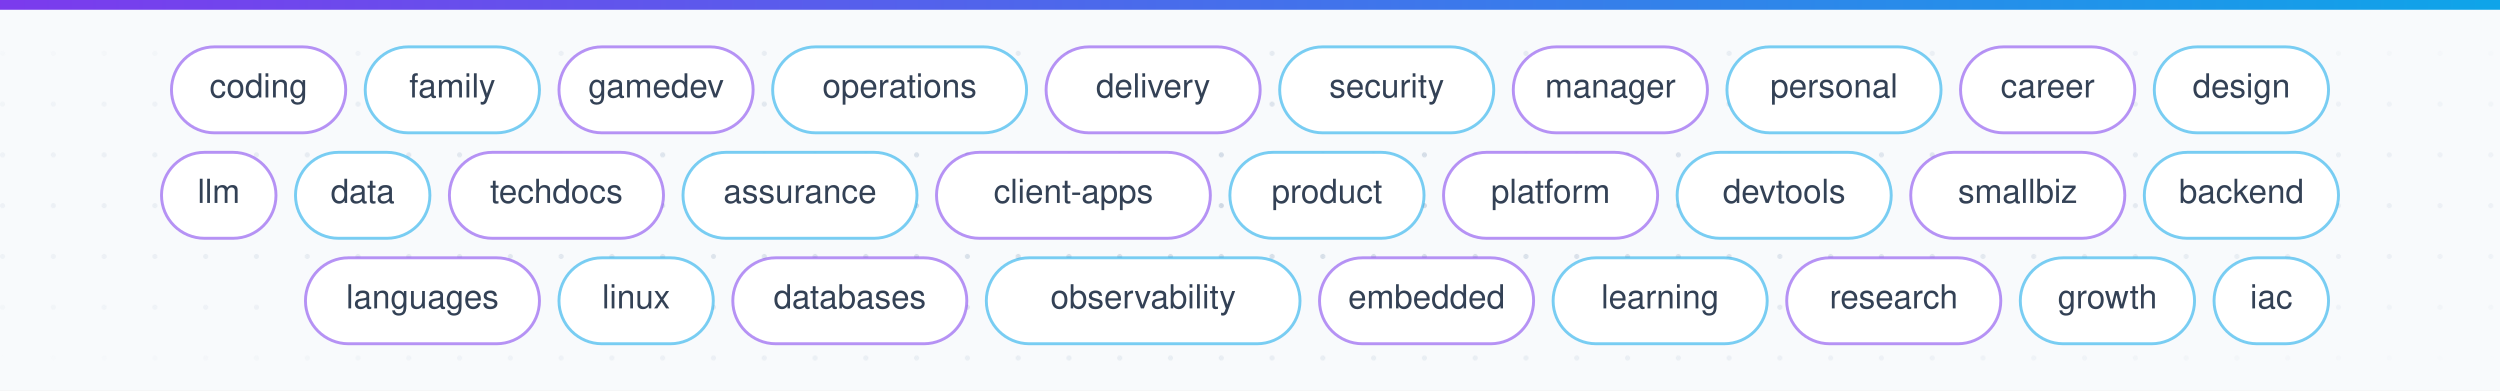
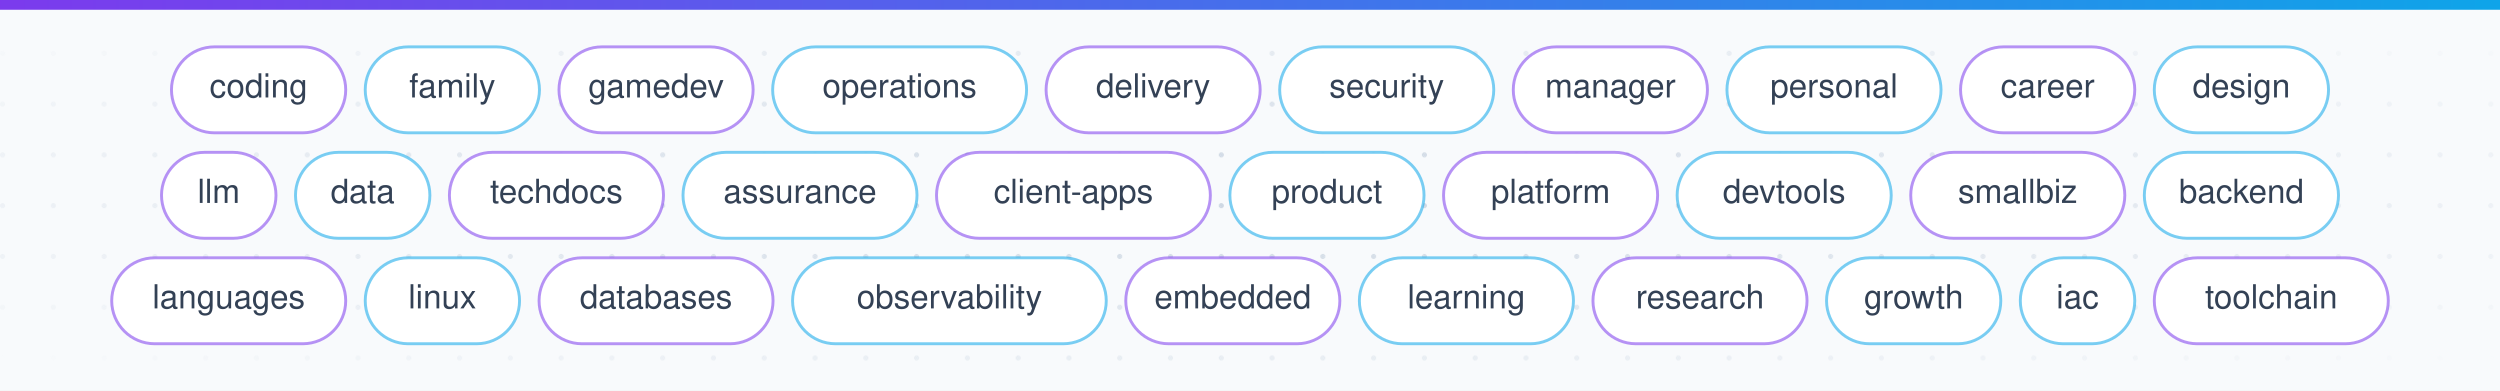
- <svg xmlns="http://www.w3.org/2000/svg" width="1280" height="200" viewBox="0 0 1280 200" role="img" aria-label="The twenty-nine plugins: coding, family, gamedev, operations, delivery, security, manager, personal, career, design, llm, data, techdocs, assurance, client-apps, product, platform, devtools, smallbiz, backend, languages, linux, databases, observability, embedded, learning, research, growth and iac">
+ <svg xmlns="http://www.w3.org/2000/svg" width="1280" height="200" viewBox="0 0 1280 200" role="img" aria-label="The thirty plugins: coding, family, gamedev, operations, delivery, security, manager, personal, career, design, llm, data, techdocs, assurance, client-apps, product, platform, devtools, smallbiz, backend, languages, linux, databases, observability, embedded, learning, research, growth, iac and toolchain">
  <defs>
    <pattern id="grid" width="26" height="26" patternUnits="userSpaceOnUse">
      <circle cx="1.3" cy="1.3" r="1.3" fill="#cbd5e1" />
    </pattern>
    <radialGradient id="fade" cx="50%" cy="50%" r="65%">
      <stop offset="0%" stop-color="#ffffff" stop-opacity="1" />
      <stop offset="100%" stop-color="#ffffff" stop-opacity="0" />
    </radialGradient>
    <mask id="fadeMask">
      <rect width="1280" height="200" fill="url(#fade)" />
    </mask>
    <linearGradient id="accent" x1="0" y1="0" x2="1" y2="0">
      <stop offset="0" stop-color="#7c3aed" />
      <stop offset="1" stop-color="#0ea5e9" />
    </linearGradient>
  </defs>
  <rect width="1280" height="200" fill="#f8fafc" />
  <g mask="url(#fadeMask)">
    <rect width="1280" height="200" fill="url(#grid)" />
  </g>
  <rect x="0" y="0" width="1280" height="5" fill="url(#accent)" />
  <rect x="87.8" y="24.0" width="89.2" height="44" rx="22" fill="#ffffff" stroke="#7c3aed" stroke-opacity="0.55" stroke-width="1.5" />
  <text x="132.4" y="46.0" text-anchor="middle" dominant-baseline="central" font-family="-apple-system, BlinkMacSystemFont, 'Segoe UI', Helvetica, Arial, sans-serif" font-size="17" font-weight="500" fill="#334155">coding</text>
  <rect x="187.0" y="24.0" width="89.2" height="44" rx="22" fill="#ffffff" stroke="#0ea5e9" stroke-opacity="0.55" stroke-width="1.5" />
  <text x="231.6" y="46.0" text-anchor="middle" dominant-baseline="central" font-family="-apple-system, BlinkMacSystemFont, 'Segoe UI', Helvetica, Arial, sans-serif" font-size="17" font-weight="500" fill="#334155">family</text>
  <rect x="286.2" y="24.0" width="99.4" height="44" rx="22" fill="#ffffff" stroke="#7c3aed" stroke-opacity="0.55" stroke-width="1.5" />
  <text x="335.9" y="46.0" text-anchor="middle" dominant-baseline="central" font-family="-apple-system, BlinkMacSystemFont, 'Segoe UI', Helvetica, Arial, sans-serif" font-size="17" font-weight="500" fill="#334155">gamedev</text>
  <rect x="395.6" y="24.0" width="130.0" height="44" rx="22" fill="#ffffff" stroke="#0ea5e9" stroke-opacity="0.55" stroke-width="1.5" />
  <text x="460.6" y="46.0" text-anchor="middle" dominant-baseline="central" font-family="-apple-system, BlinkMacSystemFont, 'Segoe UI', Helvetica, Arial, sans-serif" font-size="17" font-weight="500" fill="#334155">operations</text>
  <rect x="535.6" y="24.0" width="109.6" height="44" rx="22" fill="#ffffff" stroke="#7c3aed" stroke-opacity="0.55" stroke-width="1.5" />
  <text x="590.4" y="46.0" text-anchor="middle" dominant-baseline="central" font-family="-apple-system, BlinkMacSystemFont, 'Segoe UI', Helvetica, Arial, sans-serif" font-size="17" font-weight="500" fill="#334155">delivery</text>
  <rect x="655.2" y="24.0" width="109.6" height="44" rx="22" fill="#ffffff" stroke="#0ea5e9" stroke-opacity="0.55" stroke-width="1.5" />
  <text x="710.0" y="46.0" text-anchor="middle" dominant-baseline="central" font-family="-apple-system, BlinkMacSystemFont, 'Segoe UI', Helvetica, Arial, sans-serif" font-size="17" font-weight="500" fill="#334155">security</text>
  <rect x="774.8" y="24.0" width="99.4" height="44" rx="22" fill="#ffffff" stroke="#7c3aed" stroke-opacity="0.55" stroke-width="1.5" />
  <text x="824.5" y="46.0" text-anchor="middle" dominant-baseline="central" font-family="-apple-system, BlinkMacSystemFont, 'Segoe UI', Helvetica, Arial, sans-serif" font-size="17" font-weight="500" fill="#334155">manager</text>
  <rect x="884.2" y="24.0" width="109.6" height="44" rx="22" fill="#ffffff" stroke="#0ea5e9" stroke-opacity="0.55" stroke-width="1.5" />
  <text x="939.0" y="46.0" text-anchor="middle" dominant-baseline="central" font-family="-apple-system, BlinkMacSystemFont, 'Segoe UI', Helvetica, Arial, sans-serif" font-size="17" font-weight="500" fill="#334155">personal</text>
  <rect x="1003.8" y="24.0" width="89.2" height="44" rx="22" fill="#ffffff" stroke="#7c3aed" stroke-opacity="0.55" stroke-width="1.5" />
  <text x="1048.4" y="46.0" text-anchor="middle" dominant-baseline="central" font-family="-apple-system, BlinkMacSystemFont, 'Segoe UI', Helvetica, Arial, sans-serif" font-size="17" font-weight="500" fill="#334155">career</text>
  <rect x="1103.0" y="24.0" width="89.2" height="44" rx="22" fill="#ffffff" stroke="#0ea5e9" stroke-opacity="0.55" stroke-width="1.5" />
  <text x="1147.6" y="46.0" text-anchor="middle" dominant-baseline="central" font-family="-apple-system, BlinkMacSystemFont, 'Segoe UI', Helvetica, Arial, sans-serif" font-size="17" font-weight="500" fill="#334155">design</text>
  <rect x="82.7" y="78.0" width="58.6" height="44" rx="22" fill="#ffffff" stroke="#7c3aed" stroke-opacity="0.55" stroke-width="1.5" />
  <text x="112.0" y="100.0" text-anchor="middle" dominant-baseline="central" font-family="-apple-system, BlinkMacSystemFont, 'Segoe UI', Helvetica, Arial, sans-serif" font-size="17" font-weight="500" fill="#334155">llm</text>
  <rect x="151.3" y="78.0" width="68.8" height="44" rx="22" fill="#ffffff" stroke="#0ea5e9" stroke-opacity="0.55" stroke-width="1.5" />
  <text x="185.7" y="100.0" text-anchor="middle" dominant-baseline="central" font-family="-apple-system, BlinkMacSystemFont, 'Segoe UI', Helvetica, Arial, sans-serif" font-size="17" font-weight="500" fill="#334155">data</text>
  <rect x="230.1" y="78.0" width="109.6" height="44" rx="22" fill="#ffffff" stroke="#7c3aed" stroke-opacity="0.55" stroke-width="1.5" />
  <text x="284.9" y="100.0" text-anchor="middle" dominant-baseline="central" font-family="-apple-system, BlinkMacSystemFont, 'Segoe UI', Helvetica, Arial, sans-serif" font-size="17" font-weight="500" fill="#334155">techdocs</text>
  <rect x="349.7" y="78.0" width="119.8" height="44" rx="22" fill="#ffffff" stroke="#0ea5e9" stroke-opacity="0.55" stroke-width="1.5" />
  <text x="409.6" y="100.0" text-anchor="middle" dominant-baseline="central" font-family="-apple-system, BlinkMacSystemFont, 'Segoe UI', Helvetica, Arial, sans-serif" font-size="17" font-weight="500" fill="#334155">assurance</text>
  <rect x="479.5" y="78.0" width="140.2" height="44" rx="22" fill="#ffffff" stroke="#7c3aed" stroke-opacity="0.55" stroke-width="1.5" />
  <text x="549.6" y="100.0" text-anchor="middle" dominant-baseline="central" font-family="-apple-system, BlinkMacSystemFont, 'Segoe UI', Helvetica, Arial, sans-serif" font-size="17" font-weight="500" fill="#334155">client-apps</text>
  <rect x="629.7" y="78.0" width="99.4" height="44" rx="22" fill="#ffffff" stroke="#0ea5e9" stroke-opacity="0.55" stroke-width="1.5" />
  <text x="679.4" y="100.0" text-anchor="middle" dominant-baseline="central" font-family="-apple-system, BlinkMacSystemFont, 'Segoe UI', Helvetica, Arial, sans-serif" font-size="17" font-weight="500" fill="#334155">product</text>
  <rect x="739.1" y="78.0" width="109.6" height="44" rx="22" fill="#ffffff" stroke="#7c3aed" stroke-opacity="0.55" stroke-width="1.5" />
  <text x="793.9" y="100.0" text-anchor="middle" dominant-baseline="central" font-family="-apple-system, BlinkMacSystemFont, 'Segoe UI', Helvetica, Arial, sans-serif" font-size="17" font-weight="500" fill="#334155">platform</text>
  <rect x="858.7" y="78.0" width="109.6" height="44" rx="22" fill="#ffffff" stroke="#0ea5e9" stroke-opacity="0.55" stroke-width="1.5" />
  <text x="913.5" y="100.0" text-anchor="middle" dominant-baseline="central" font-family="-apple-system, BlinkMacSystemFont, 'Segoe UI', Helvetica, Arial, sans-serif" font-size="17" font-weight="500" fill="#334155">devtools</text>
  <rect x="978.3" y="78.0" width="109.6" height="44" rx="22" fill="#ffffff" stroke="#7c3aed" stroke-opacity="0.55" stroke-width="1.5" />
  <text x="1033.1" y="100.0" text-anchor="middle" dominant-baseline="central" font-family="-apple-system, BlinkMacSystemFont, 'Segoe UI', Helvetica, Arial, sans-serif" font-size="17" font-weight="500" fill="#334155">smallbiz</text>
  <rect x="1097.9" y="78.0" width="99.4" height="44" rx="22" fill="#ffffff" stroke="#0ea5e9" stroke-opacity="0.55" stroke-width="1.5" />
  <text x="1147.6" y="100.0" text-anchor="middle" dominant-baseline="central" font-family="-apple-system, BlinkMacSystemFont, 'Segoe UI', Helvetica, Arial, sans-serif" font-size="17" font-weight="500" fill="#334155">backend</text>
-   <rect x="156.4" y="132.0" width="119.8" height="44" rx="22" fill="#ffffff" stroke="#7c3aed" stroke-opacity="0.55" stroke-width="1.5" />
-   <text x="216.3" y="154.0" text-anchor="middle" dominant-baseline="central" font-family="-apple-system, BlinkMacSystemFont, 'Segoe UI', Helvetica, Arial, sans-serif" font-size="17" font-weight="500" fill="#334155">languages</text>
-   <rect x="286.2" y="132.0" width="79.0" height="44" rx="22" fill="#ffffff" stroke="#0ea5e9" stroke-opacity="0.55" stroke-width="1.5" />
-   <text x="325.7" y="154.0" text-anchor="middle" dominant-baseline="central" font-family="-apple-system, BlinkMacSystemFont, 'Segoe UI', Helvetica, Arial, sans-serif" font-size="17" font-weight="500" fill="#334155">linux</text>
-   <rect x="375.2" y="132.0" width="119.8" height="44" rx="22" fill="#ffffff" stroke="#7c3aed" stroke-opacity="0.55" stroke-width="1.5" />
-   <text x="435.1" y="154.0" text-anchor="middle" dominant-baseline="central" font-family="-apple-system, BlinkMacSystemFont, 'Segoe UI', Helvetica, Arial, sans-serif" font-size="17" font-weight="500" fill="#334155">databases</text>
-   <rect x="505.0" y="132.0" width="160.6" height="44" rx="22" fill="#ffffff" stroke="#0ea5e9" stroke-opacity="0.55" stroke-width="1.5" />
-   <text x="585.3" y="154.0" text-anchor="middle" dominant-baseline="central" font-family="-apple-system, BlinkMacSystemFont, 'Segoe UI', Helvetica, Arial, sans-serif" font-size="17" font-weight="500" fill="#334155">observability</text>
-   <rect x="675.6" y="132.0" width="109.6" height="44" rx="22" fill="#ffffff" stroke="#7c3aed" stroke-opacity="0.55" stroke-width="1.5" />
-   <text x="730.4" y="154.0" text-anchor="middle" dominant-baseline="central" font-family="-apple-system, BlinkMacSystemFont, 'Segoe UI', Helvetica, Arial, sans-serif" font-size="17" font-weight="500" fill="#334155">embedded</text>
-   <rect x="795.2" y="132.0" width="109.6" height="44" rx="22" fill="#ffffff" stroke="#0ea5e9" stroke-opacity="0.55" stroke-width="1.5" />
-   <text x="850.0" y="154.0" text-anchor="middle" dominant-baseline="central" font-family="-apple-system, BlinkMacSystemFont, 'Segoe UI', Helvetica, Arial, sans-serif" font-size="17" font-weight="500" fill="#334155">learning</text>
-   <rect x="914.8" y="132.0" width="109.6" height="44" rx="22" fill="#ffffff" stroke="#7c3aed" stroke-opacity="0.55" stroke-width="1.5" />
-   <text x="969.6" y="154.0" text-anchor="middle" dominant-baseline="central" font-family="-apple-system, BlinkMacSystemFont, 'Segoe UI', Helvetica, Arial, sans-serif" font-size="17" font-weight="500" fill="#334155">research</text>
-   <rect x="1034.4" y="132.0" width="89.2" height="44" rx="22" fill="#ffffff" stroke="#0ea5e9" stroke-opacity="0.55" stroke-width="1.5" />
-   <text x="1079.0" y="154.0" text-anchor="middle" dominant-baseline="central" font-family="-apple-system, BlinkMacSystemFont, 'Segoe UI', Helvetica, Arial, sans-serif" font-size="17" font-weight="500" fill="#334155">growth</text>
-   <rect x="1133.6" y="132.0" width="58.6" height="44" rx="22" fill="#ffffff" stroke="#0ea5e9" stroke-opacity="0.55" stroke-width="1.5" />
-   <text x="1162.9" y="154.0" text-anchor="middle" dominant-baseline="central" font-family="-apple-system, BlinkMacSystemFont, 'Segoe UI', Helvetica, Arial, sans-serif" font-size="17" font-weight="500" fill="#334155">iac</text>
+   <rect x="57.2" y="132.0" width="119.8" height="44" rx="22" fill="#ffffff" stroke="#7c3aed" stroke-opacity="0.55" stroke-width="1.5" />
+   <text x="117.1" y="154.0" text-anchor="middle" dominant-baseline="central" font-family="-apple-system, BlinkMacSystemFont, 'Segoe UI', Helvetica, Arial, sans-serif" font-size="17" font-weight="500" fill="#334155">languages</text>
+   <rect x="187.0" y="132.0" width="79.0" height="44" rx="22" fill="#ffffff" stroke="#0ea5e9" stroke-opacity="0.55" stroke-width="1.5" />
+   <text x="226.5" y="154.0" text-anchor="middle" dominant-baseline="central" font-family="-apple-system, BlinkMacSystemFont, 'Segoe UI', Helvetica, Arial, sans-serif" font-size="17" font-weight="500" fill="#334155">linux</text>
+   <rect x="276.0" y="132.0" width="119.8" height="44" rx="22" fill="#ffffff" stroke="#7c3aed" stroke-opacity="0.55" stroke-width="1.5" />
+   <text x="335.9" y="154.0" text-anchor="middle" dominant-baseline="central" font-family="-apple-system, BlinkMacSystemFont, 'Segoe UI', Helvetica, Arial, sans-serif" font-size="17" font-weight="500" fill="#334155">databases</text>
+   <rect x="405.8" y="132.0" width="160.6" height="44" rx="22" fill="#ffffff" stroke="#0ea5e9" stroke-opacity="0.55" stroke-width="1.5" />
+   <text x="486.1" y="154.0" text-anchor="middle" dominant-baseline="central" font-family="-apple-system, BlinkMacSystemFont, 'Segoe UI', Helvetica, Arial, sans-serif" font-size="17" font-weight="500" fill="#334155">observability</text>
+   <rect x="576.4" y="132.0" width="109.6" height="44" rx="22" fill="#ffffff" stroke="#7c3aed" stroke-opacity="0.55" stroke-width="1.5" />
+   <text x="631.2" y="154.0" text-anchor="middle" dominant-baseline="central" font-family="-apple-system, BlinkMacSystemFont, 'Segoe UI', Helvetica, Arial, sans-serif" font-size="17" font-weight="500" fill="#334155">embedded</text>
+   <rect x="696.0" y="132.0" width="109.6" height="44" rx="22" fill="#ffffff" stroke="#0ea5e9" stroke-opacity="0.55" stroke-width="1.5" />
+   <text x="750.8" y="154.0" text-anchor="middle" dominant-baseline="central" font-family="-apple-system, BlinkMacSystemFont, 'Segoe UI', Helvetica, Arial, sans-serif" font-size="17" font-weight="500" fill="#334155">learning</text>
+   <rect x="815.6" y="132.0" width="109.6" height="44" rx="22" fill="#ffffff" stroke="#7c3aed" stroke-opacity="0.55" stroke-width="1.5" />
+   <text x="870.4" y="154.0" text-anchor="middle" dominant-baseline="central" font-family="-apple-system, BlinkMacSystemFont, 'Segoe UI', Helvetica, Arial, sans-serif" font-size="17" font-weight="500" fill="#334155">research</text>
+   <rect x="935.2" y="132.0" width="89.2" height="44" rx="22" fill="#ffffff" stroke="#0ea5e9" stroke-opacity="0.55" stroke-width="1.5" />
+   <text x="979.8" y="154.0" text-anchor="middle" dominant-baseline="central" font-family="-apple-system, BlinkMacSystemFont, 'Segoe UI', Helvetica, Arial, sans-serif" font-size="17" font-weight="500" fill="#334155">growth</text>
+   <rect x="1034.4" y="132.0" width="58.6" height="44" rx="22" fill="#ffffff" stroke="#0ea5e9" stroke-opacity="0.55" stroke-width="1.5" />
+   <text x="1063.7" y="154.0" text-anchor="middle" dominant-baseline="central" font-family="-apple-system, BlinkMacSystemFont, 'Segoe UI', Helvetica, Arial, sans-serif" font-size="17" font-weight="500" fill="#334155">iac</text>
+   <rect x="1103.0" y="132.0" width="119.8" height="44" rx="22" fill="#ffffff" stroke="#7c3aed" stroke-opacity="0.55" stroke-width="1.5" />
+   <text x="1162.9" y="154.0" text-anchor="middle" dominant-baseline="central" font-family="-apple-system, BlinkMacSystemFont, 'Segoe UI', Helvetica, Arial, sans-serif" font-size="17" font-weight="500" fill="#334155">toolchain</text>
</svg>
